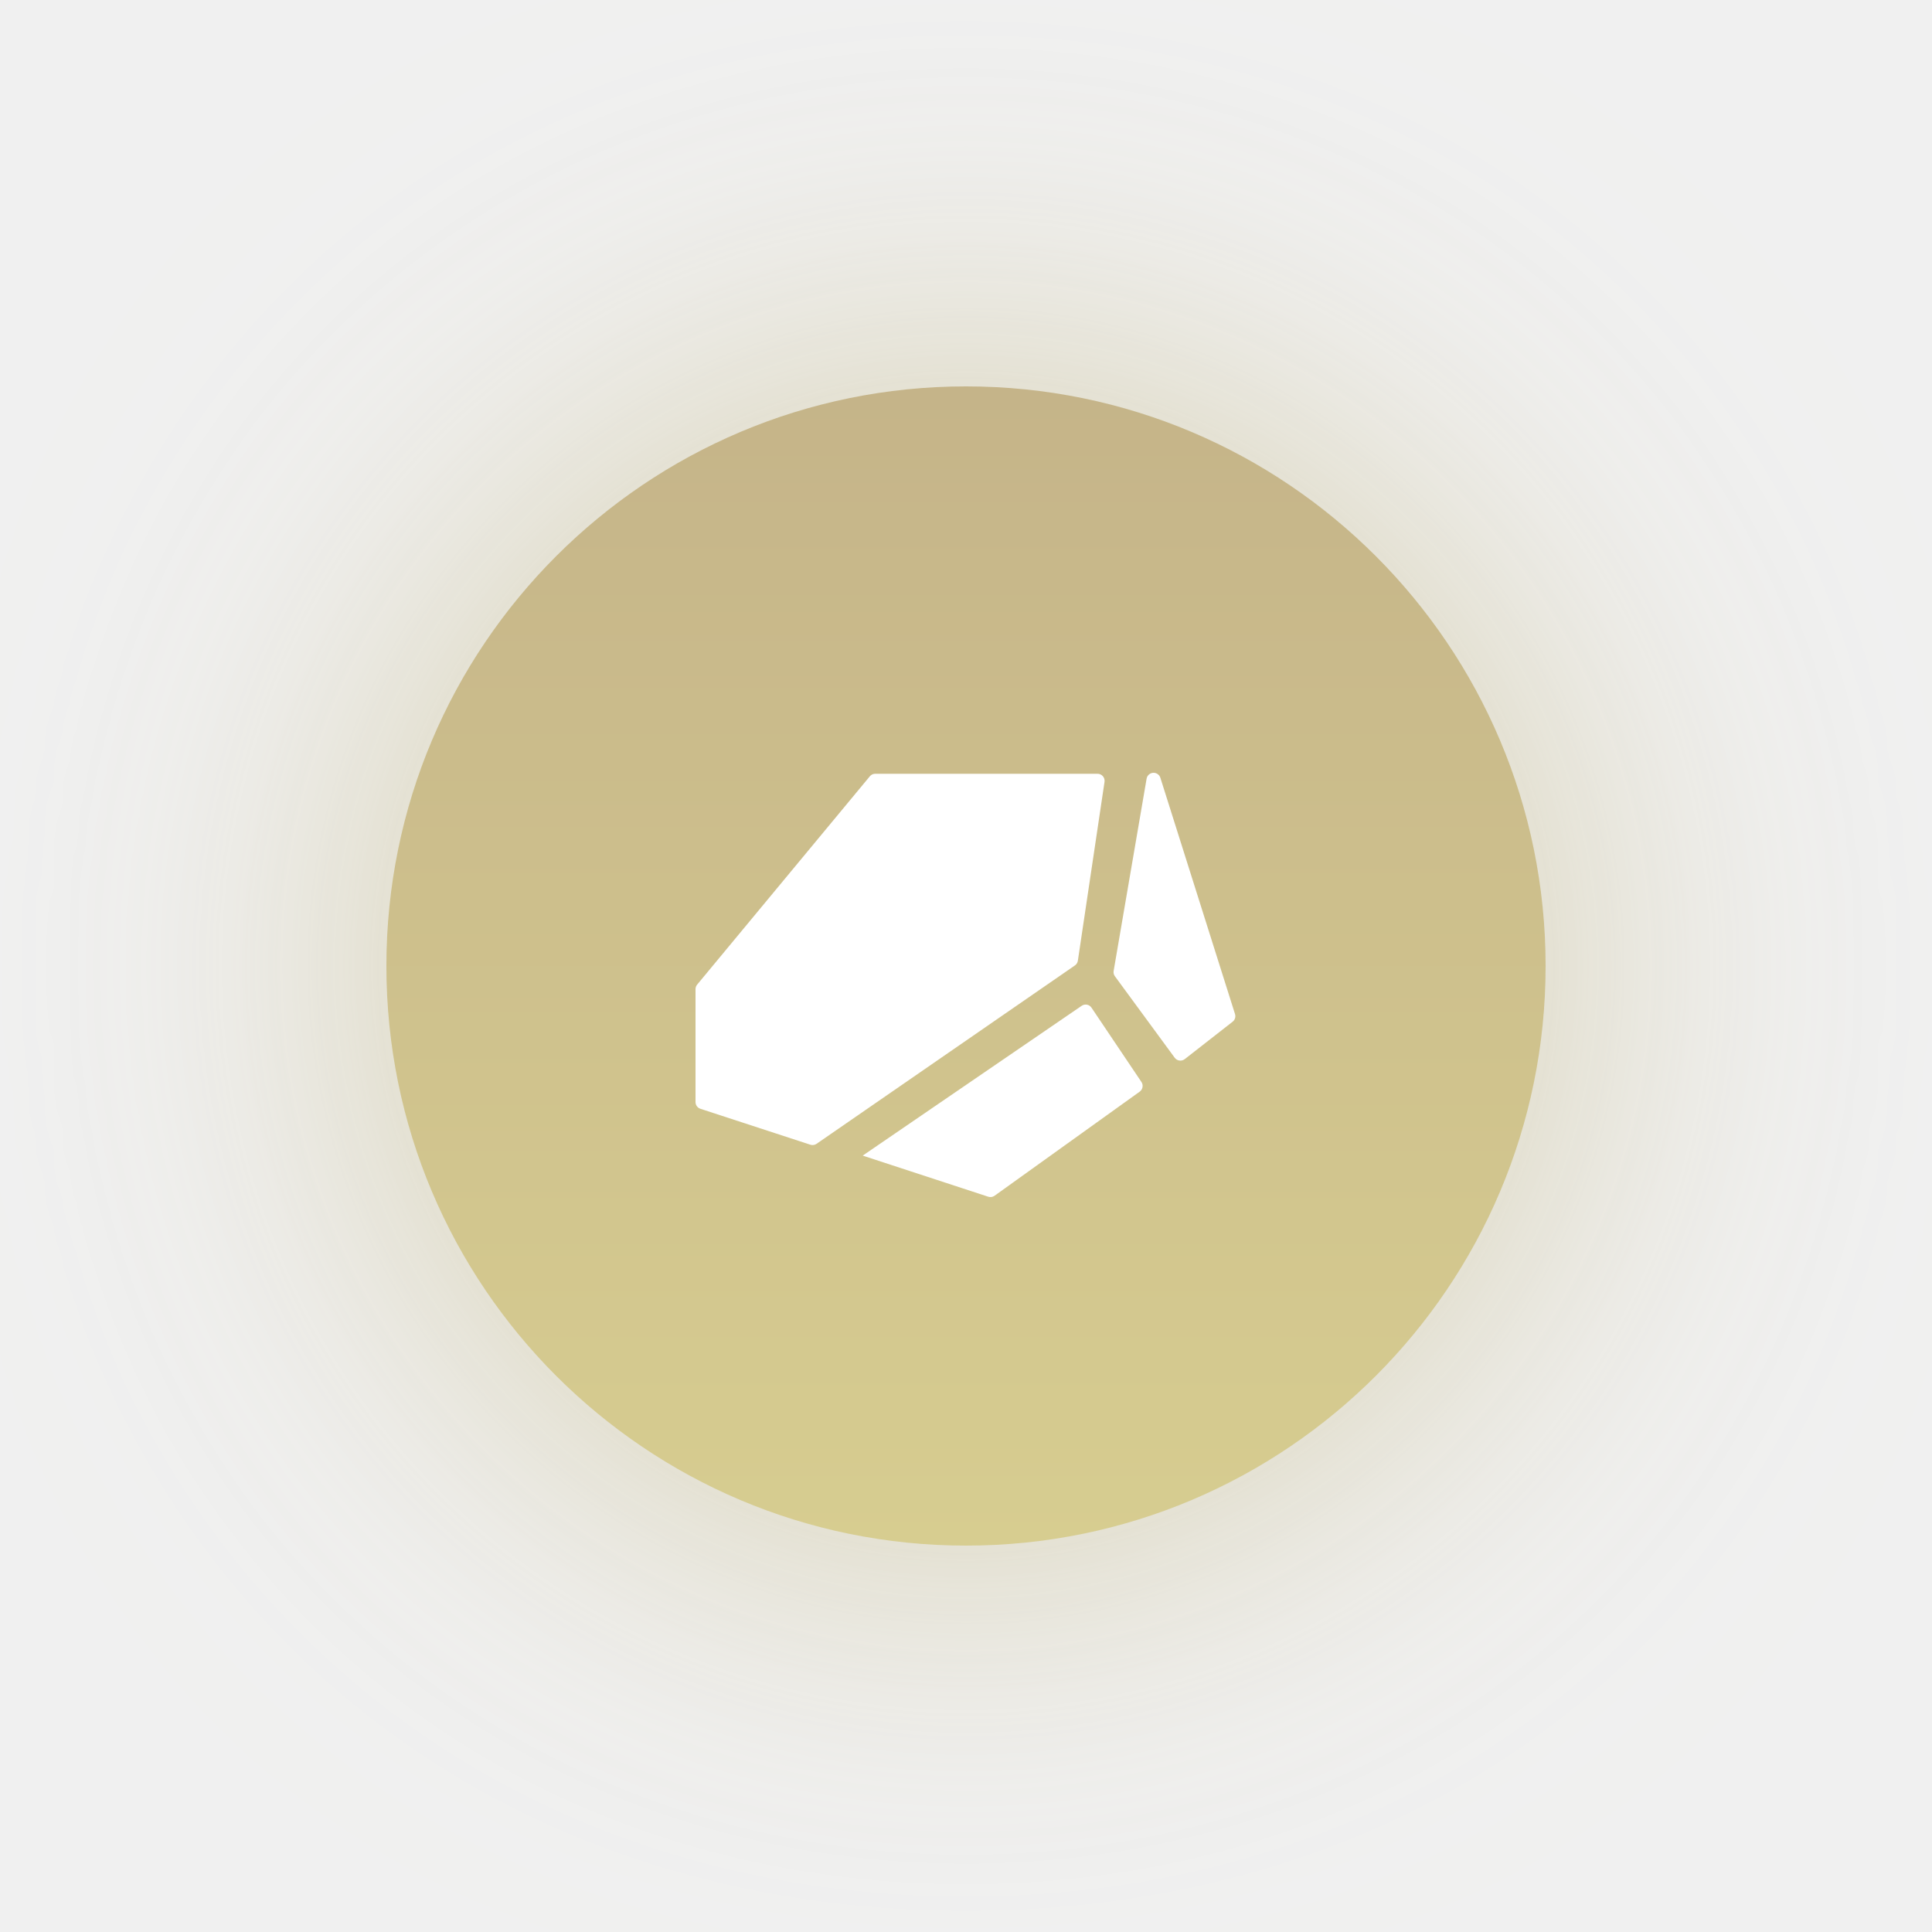
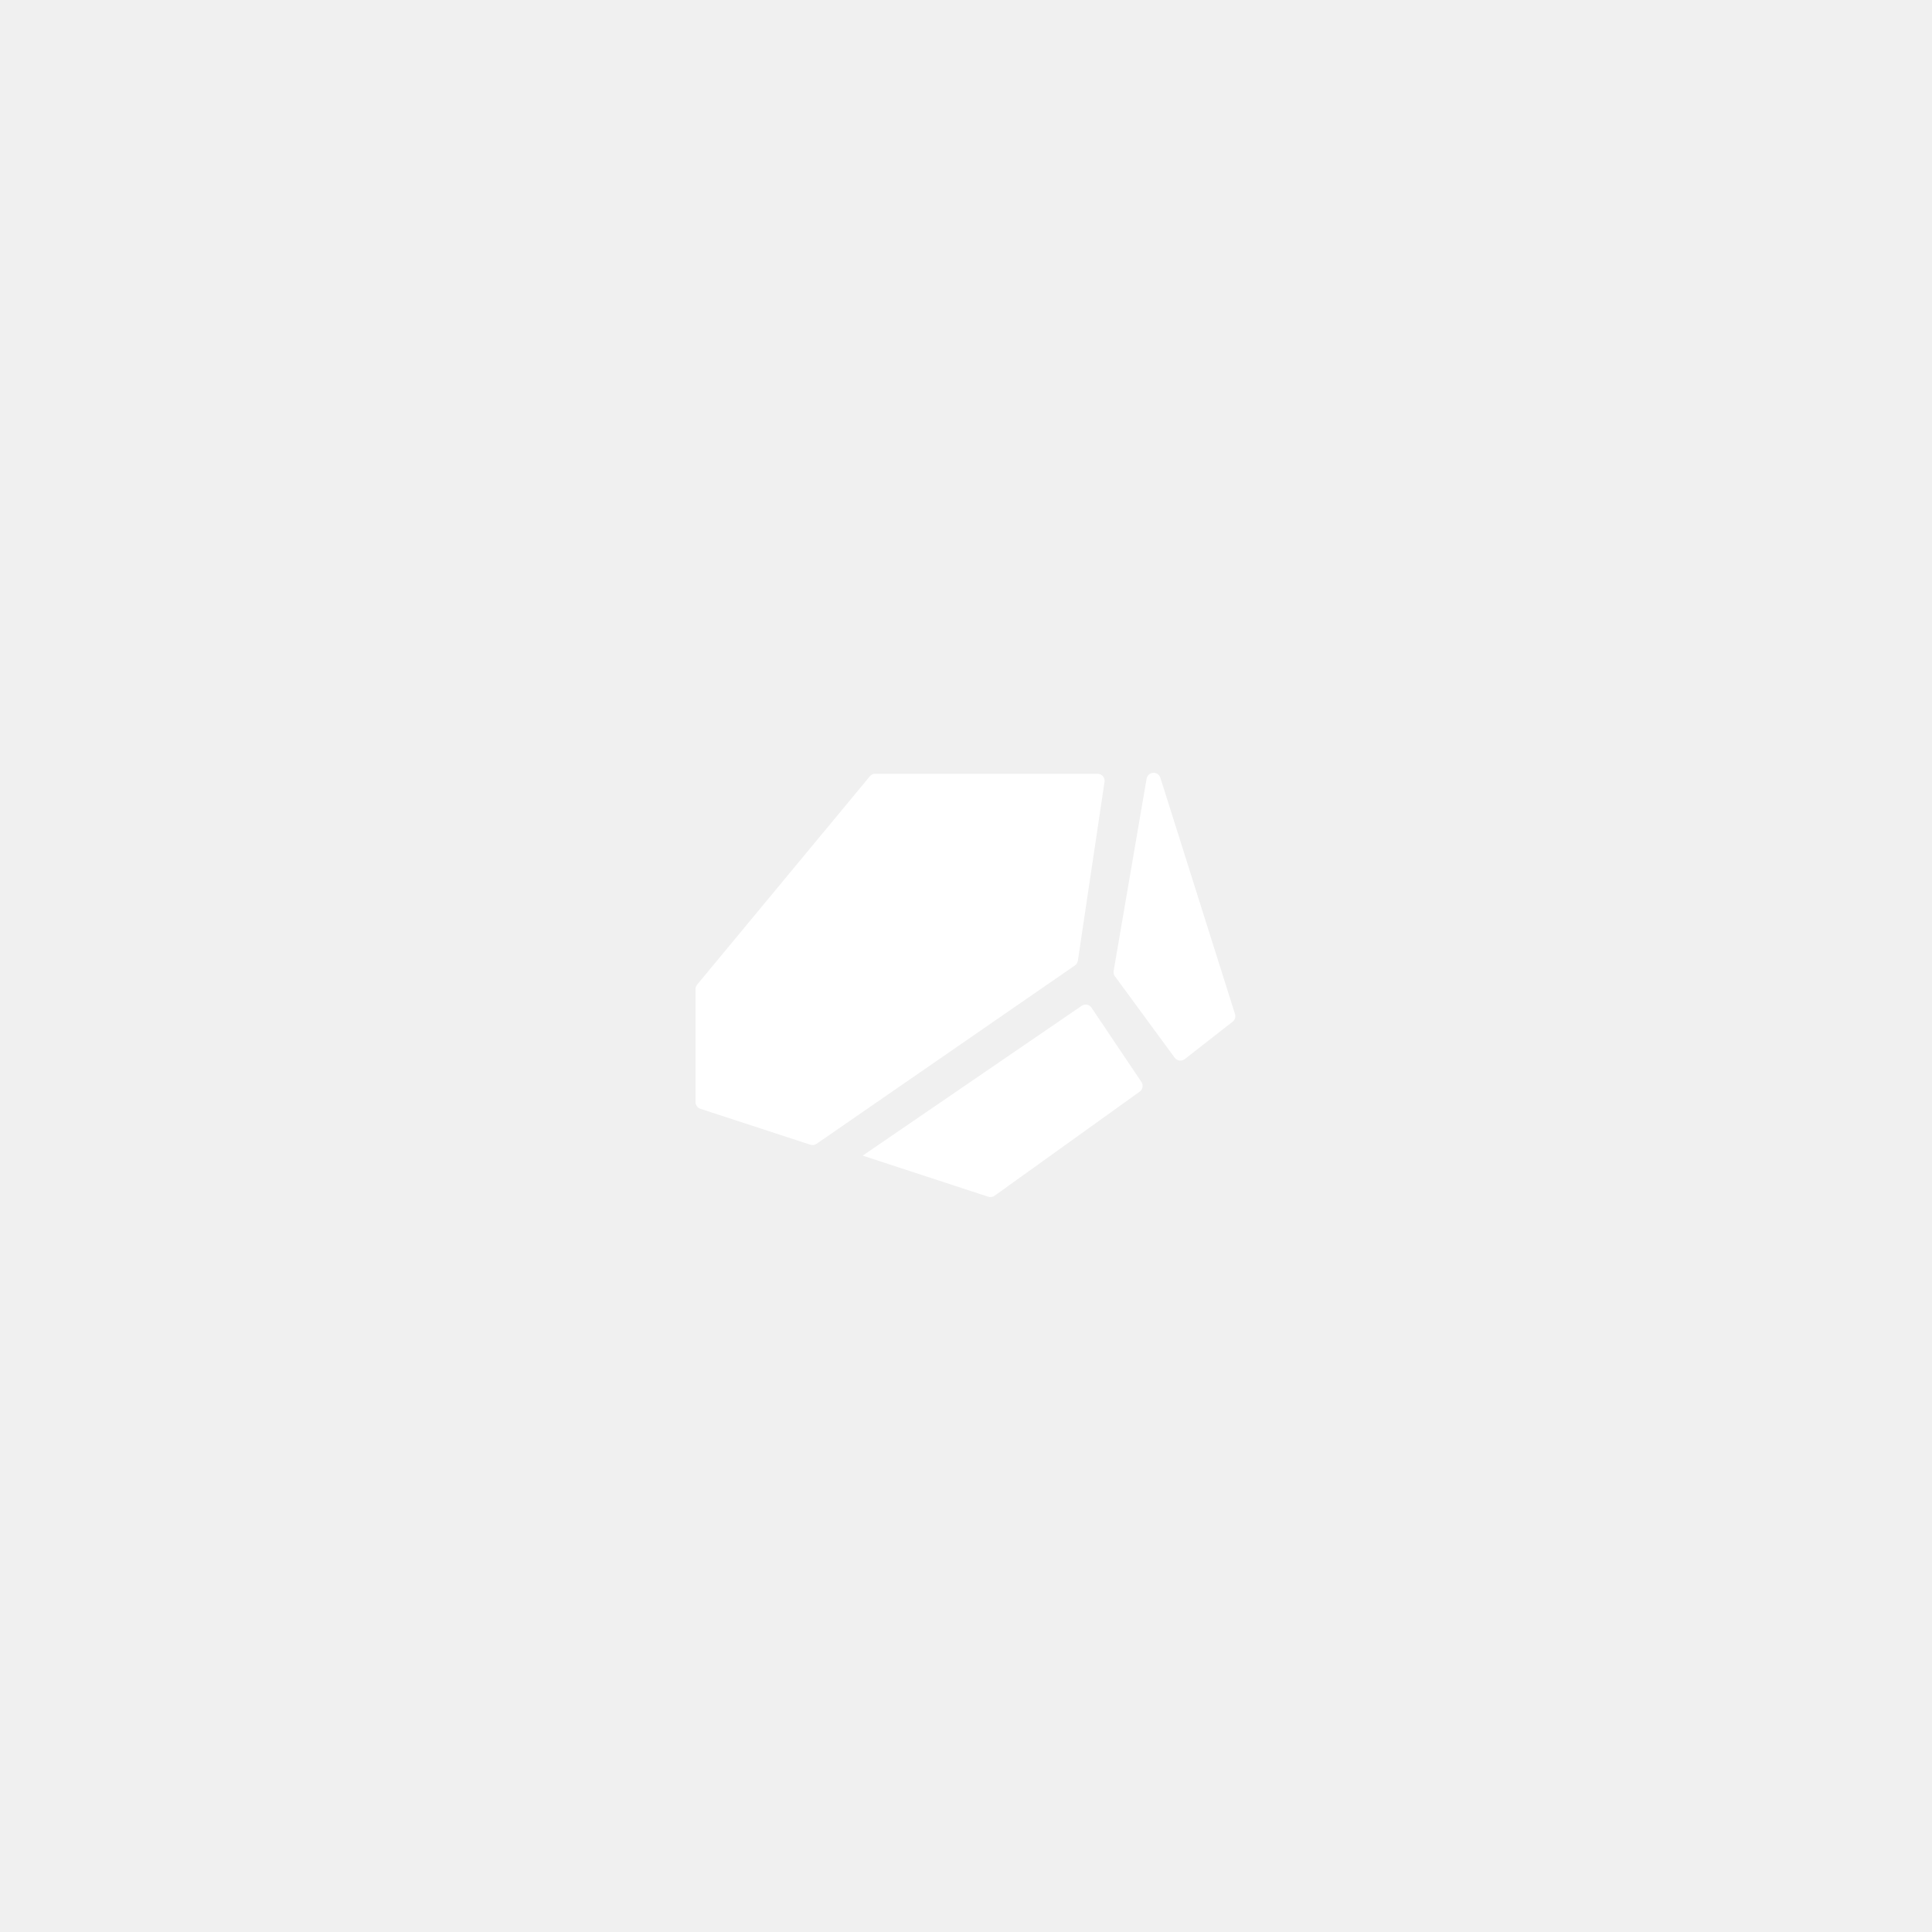
<svg xmlns="http://www.w3.org/2000/svg" width="50" height="50" viewBox="0 0 50 50" fill="none">
  <g filter="url(#filter0_d_7_14)">
    <rect x="10" y="10" width="30" height="30" rx="15" fill="url(#paint0_linear_7_14)" />
  </g>
  <path fill-rule="evenodd" clip-rule="evenodd" d="M28.854 25.266C28.824 25.226 28.812 25.176 28.821 25.127L29.674 20.152C29.689 20.064 29.766 20 29.855 20C29.935 20 30.006 20.052 30.03 20.128L31.962 26.244C31.985 26.316 31.96 26.396 31.9 26.442L30.661 27.41C30.58 27.473 30.462 27.457 30.401 27.374L28.854 25.266ZM18 28.521C18 28.6 18.051 28.67 18.126 28.695L20.972 29.625C21.026 29.643 21.085 29.634 21.132 29.602L27.818 24.986C27.86 24.958 27.887 24.913 27.895 24.863L28.585 20.235C28.601 20.124 28.516 20.025 28.404 20.025H22.651C22.597 20.025 22.545 20.049 22.511 20.091L18.042 25.482C18.015 25.515 18 25.556 18 25.599V28.521ZM22.327 29.907L25.576 30.971C25.631 30.989 25.692 30.98 25.739 30.946L29.495 28.252C29.575 28.194 29.595 28.083 29.54 28.001L28.248 26.079C28.192 25.994 28.077 25.973 27.994 26.03L22.327 29.907Z" fill="white" />
-   <defs>
-     <filter id="filter0_d_7_14" x="0" y="0" width="50" height="50" filterUnits="userSpaceOnUse" color-interpolation-filters="sRGB">
-       <feFlood flood-opacity="0" result="BackgroundImageFix" />
-       <feColorMatrix in="SourceAlpha" type="matrix" values="0 0 0 0 0 0 0 0 0 0 0 0 0 0 0 0 0 0 127 0" result="hardAlpha" />
-       <feOffset />
-       <feGaussianBlur stdDeviation="5" />
-       <feColorMatrix type="matrix" values="0 0 0 0 0.796 0 0 0 0 0.757 0 0 0 0 0.58 0 0 0 0.7 0" />
-       <feBlend mode="normal" in2="BackgroundImageFix" result="effect1_dropShadow_7_14" />
-       <feBlend mode="normal" in="SourceGraphic" in2="effect1_dropShadow_7_14" result="shape" />
-     </filter>
-     <linearGradient id="paint0_linear_7_14" x1="10" y1="10" x2="10" y2="40" gradientUnits="userSpaceOnUse">
-       <stop stop-color="#C5B489" />
-       <stop offset="1" stop-color="#D7CD90" />
-     </linearGradient>
-   </defs>
</svg>
